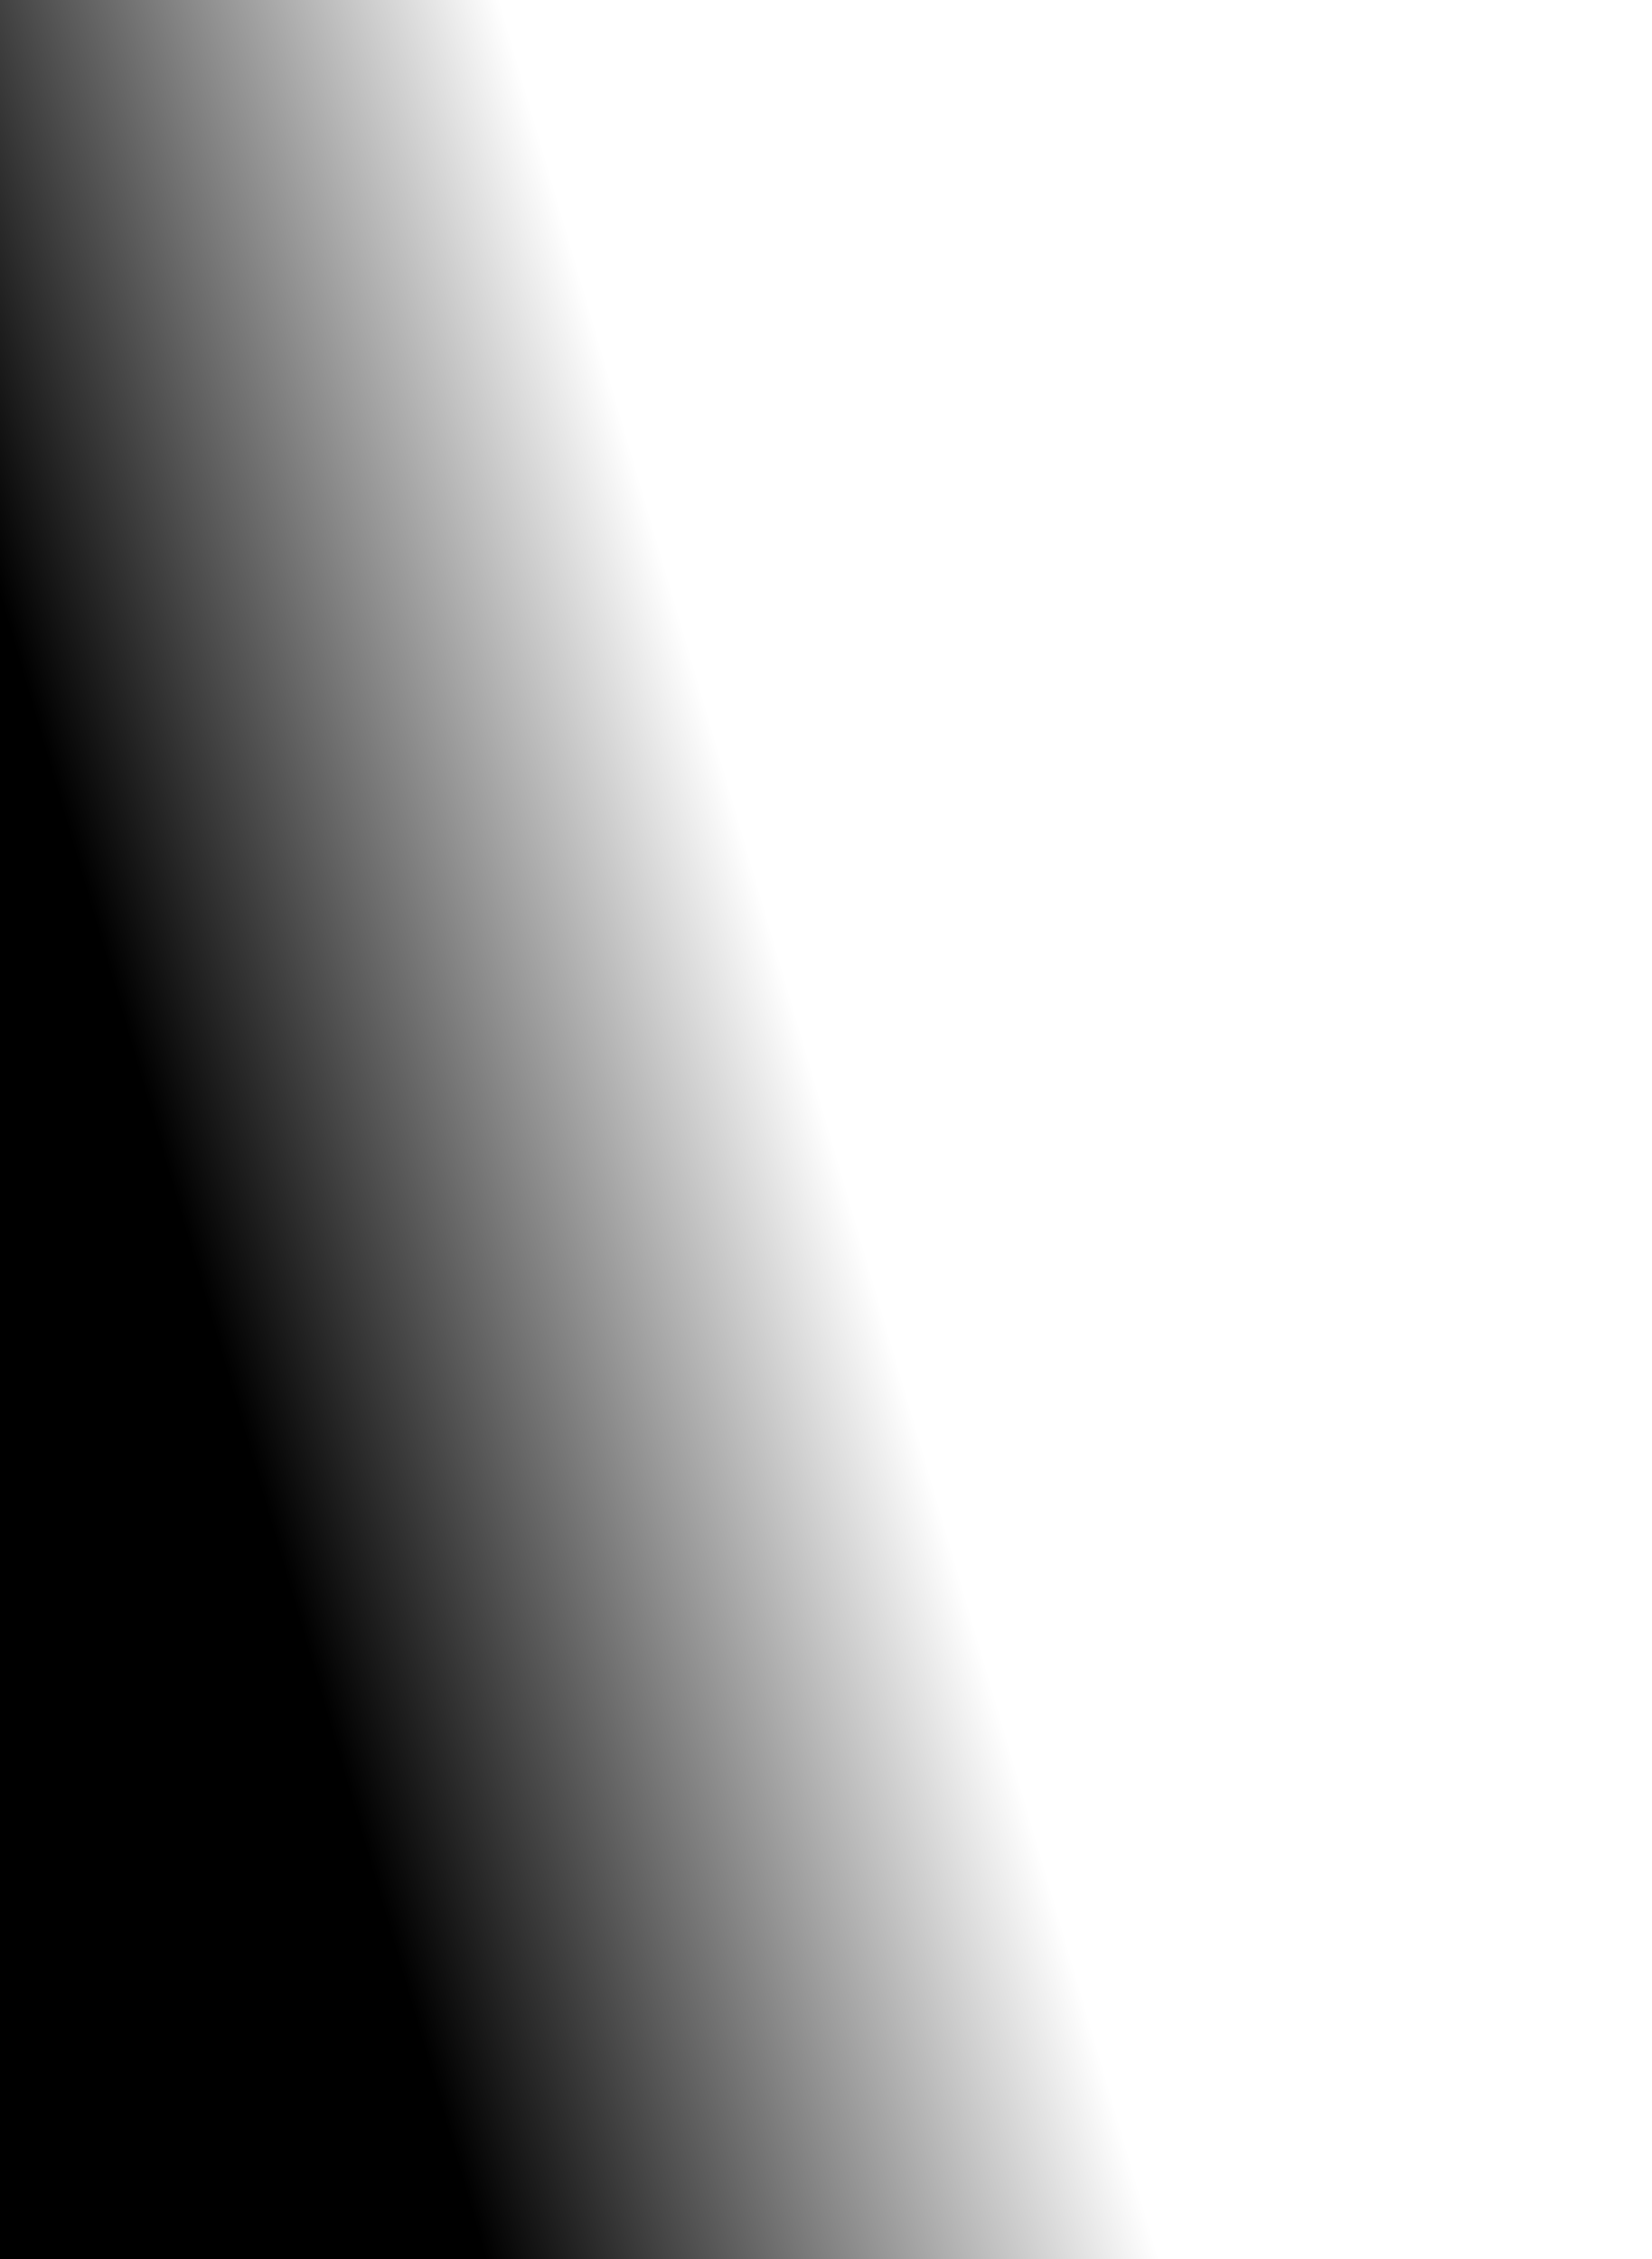
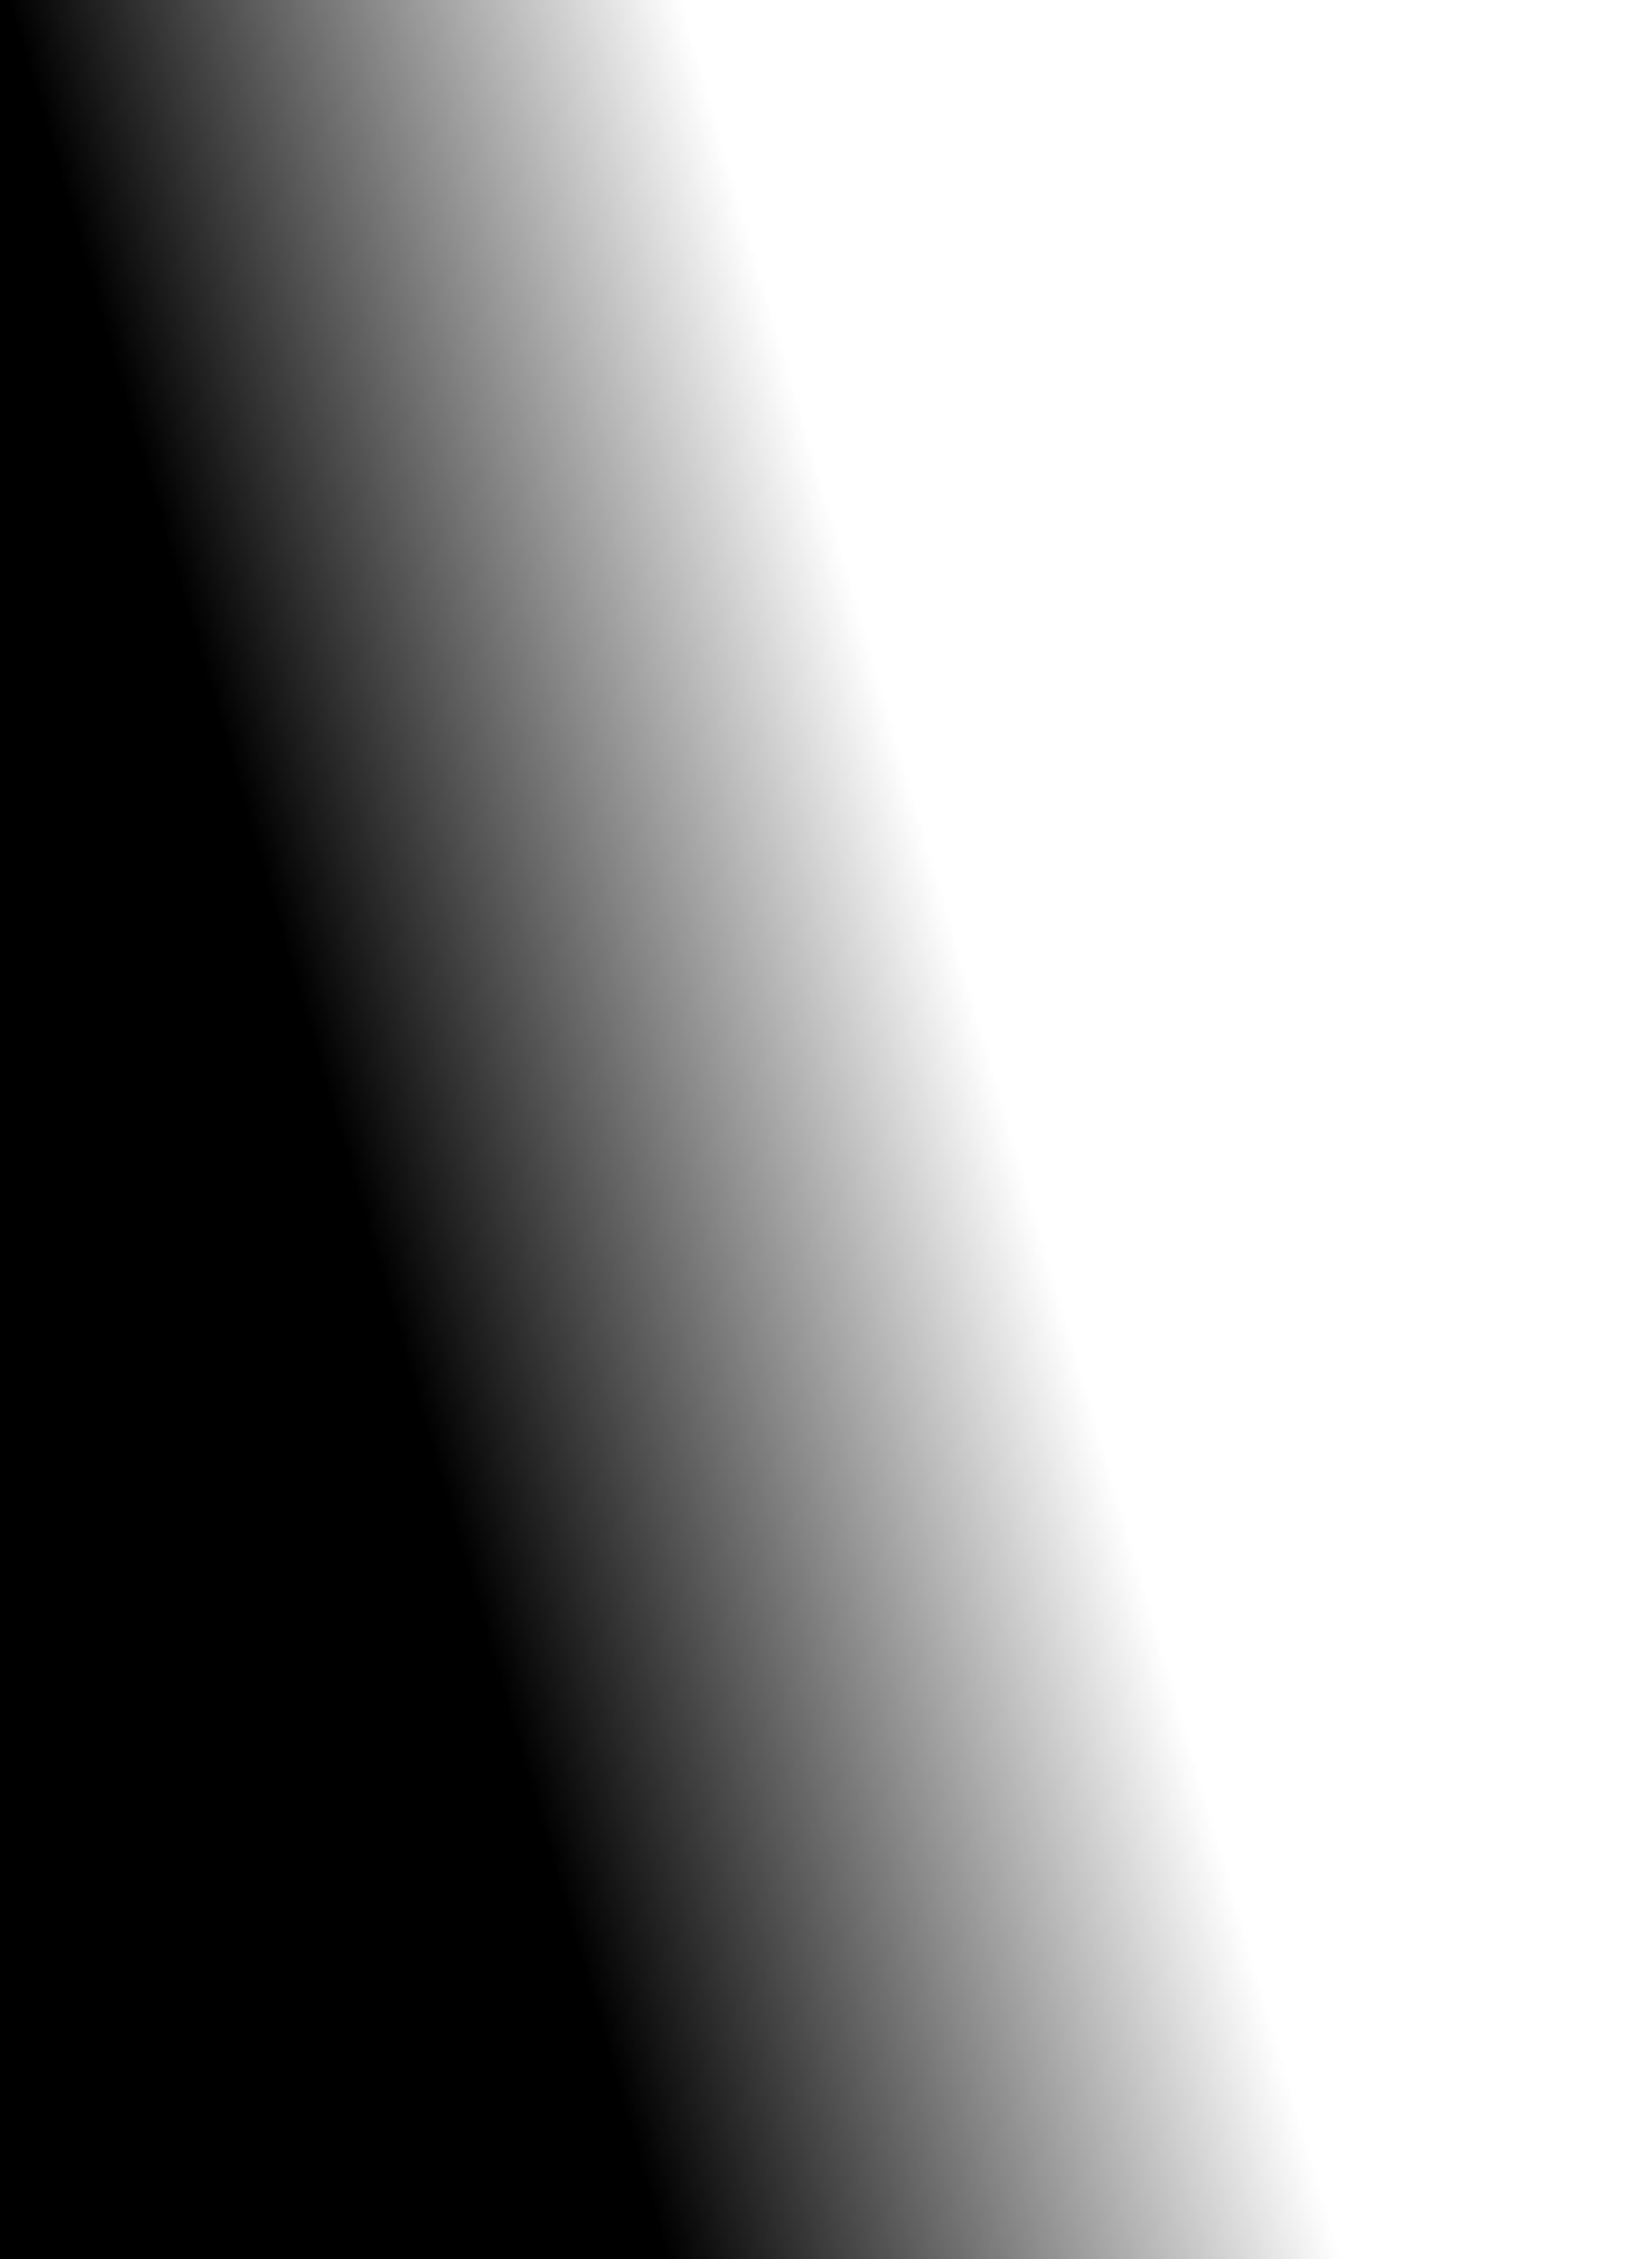
<svg xmlns="http://www.w3.org/2000/svg" version="1.1" id="Layer_1" x="0px" y="0px" viewBox="0 0 2400 3283" style="enable-background:new 0 0 2400 3283;" xml:space="preserve">
  <style type="text/css">
	.st0{fill:url(#SVGID_1_);}
</style>
  <g>
-     <linearGradient id="SVGID_1_" gradientUnits="userSpaceOnUse" x1="1291.357" y1="1347.75" x2="389.277" y2="1084.443" gradientTransform="matrix(1 0 0 -1 0 3284)">
+     <linearGradient id="SVGID_1_" gradientUnits="userSpaceOnUse" x1="1576.357" y1="1277.75" x2="674.277" y2="1014.443" gradientTransform="matrix(1 0 0 -1 0 3284)">
      <stop offset="0" style="stop-color:#000000;stop-opacity:0" />
      <stop offset="1" style="stop-color:#000000" />
    </linearGradient>
-     <rect x="-285" y="-70" class="st0" width="3151" height="4013" />
+     <rect class="st0" width="3151" height="4013" />
  </g>
</svg>
